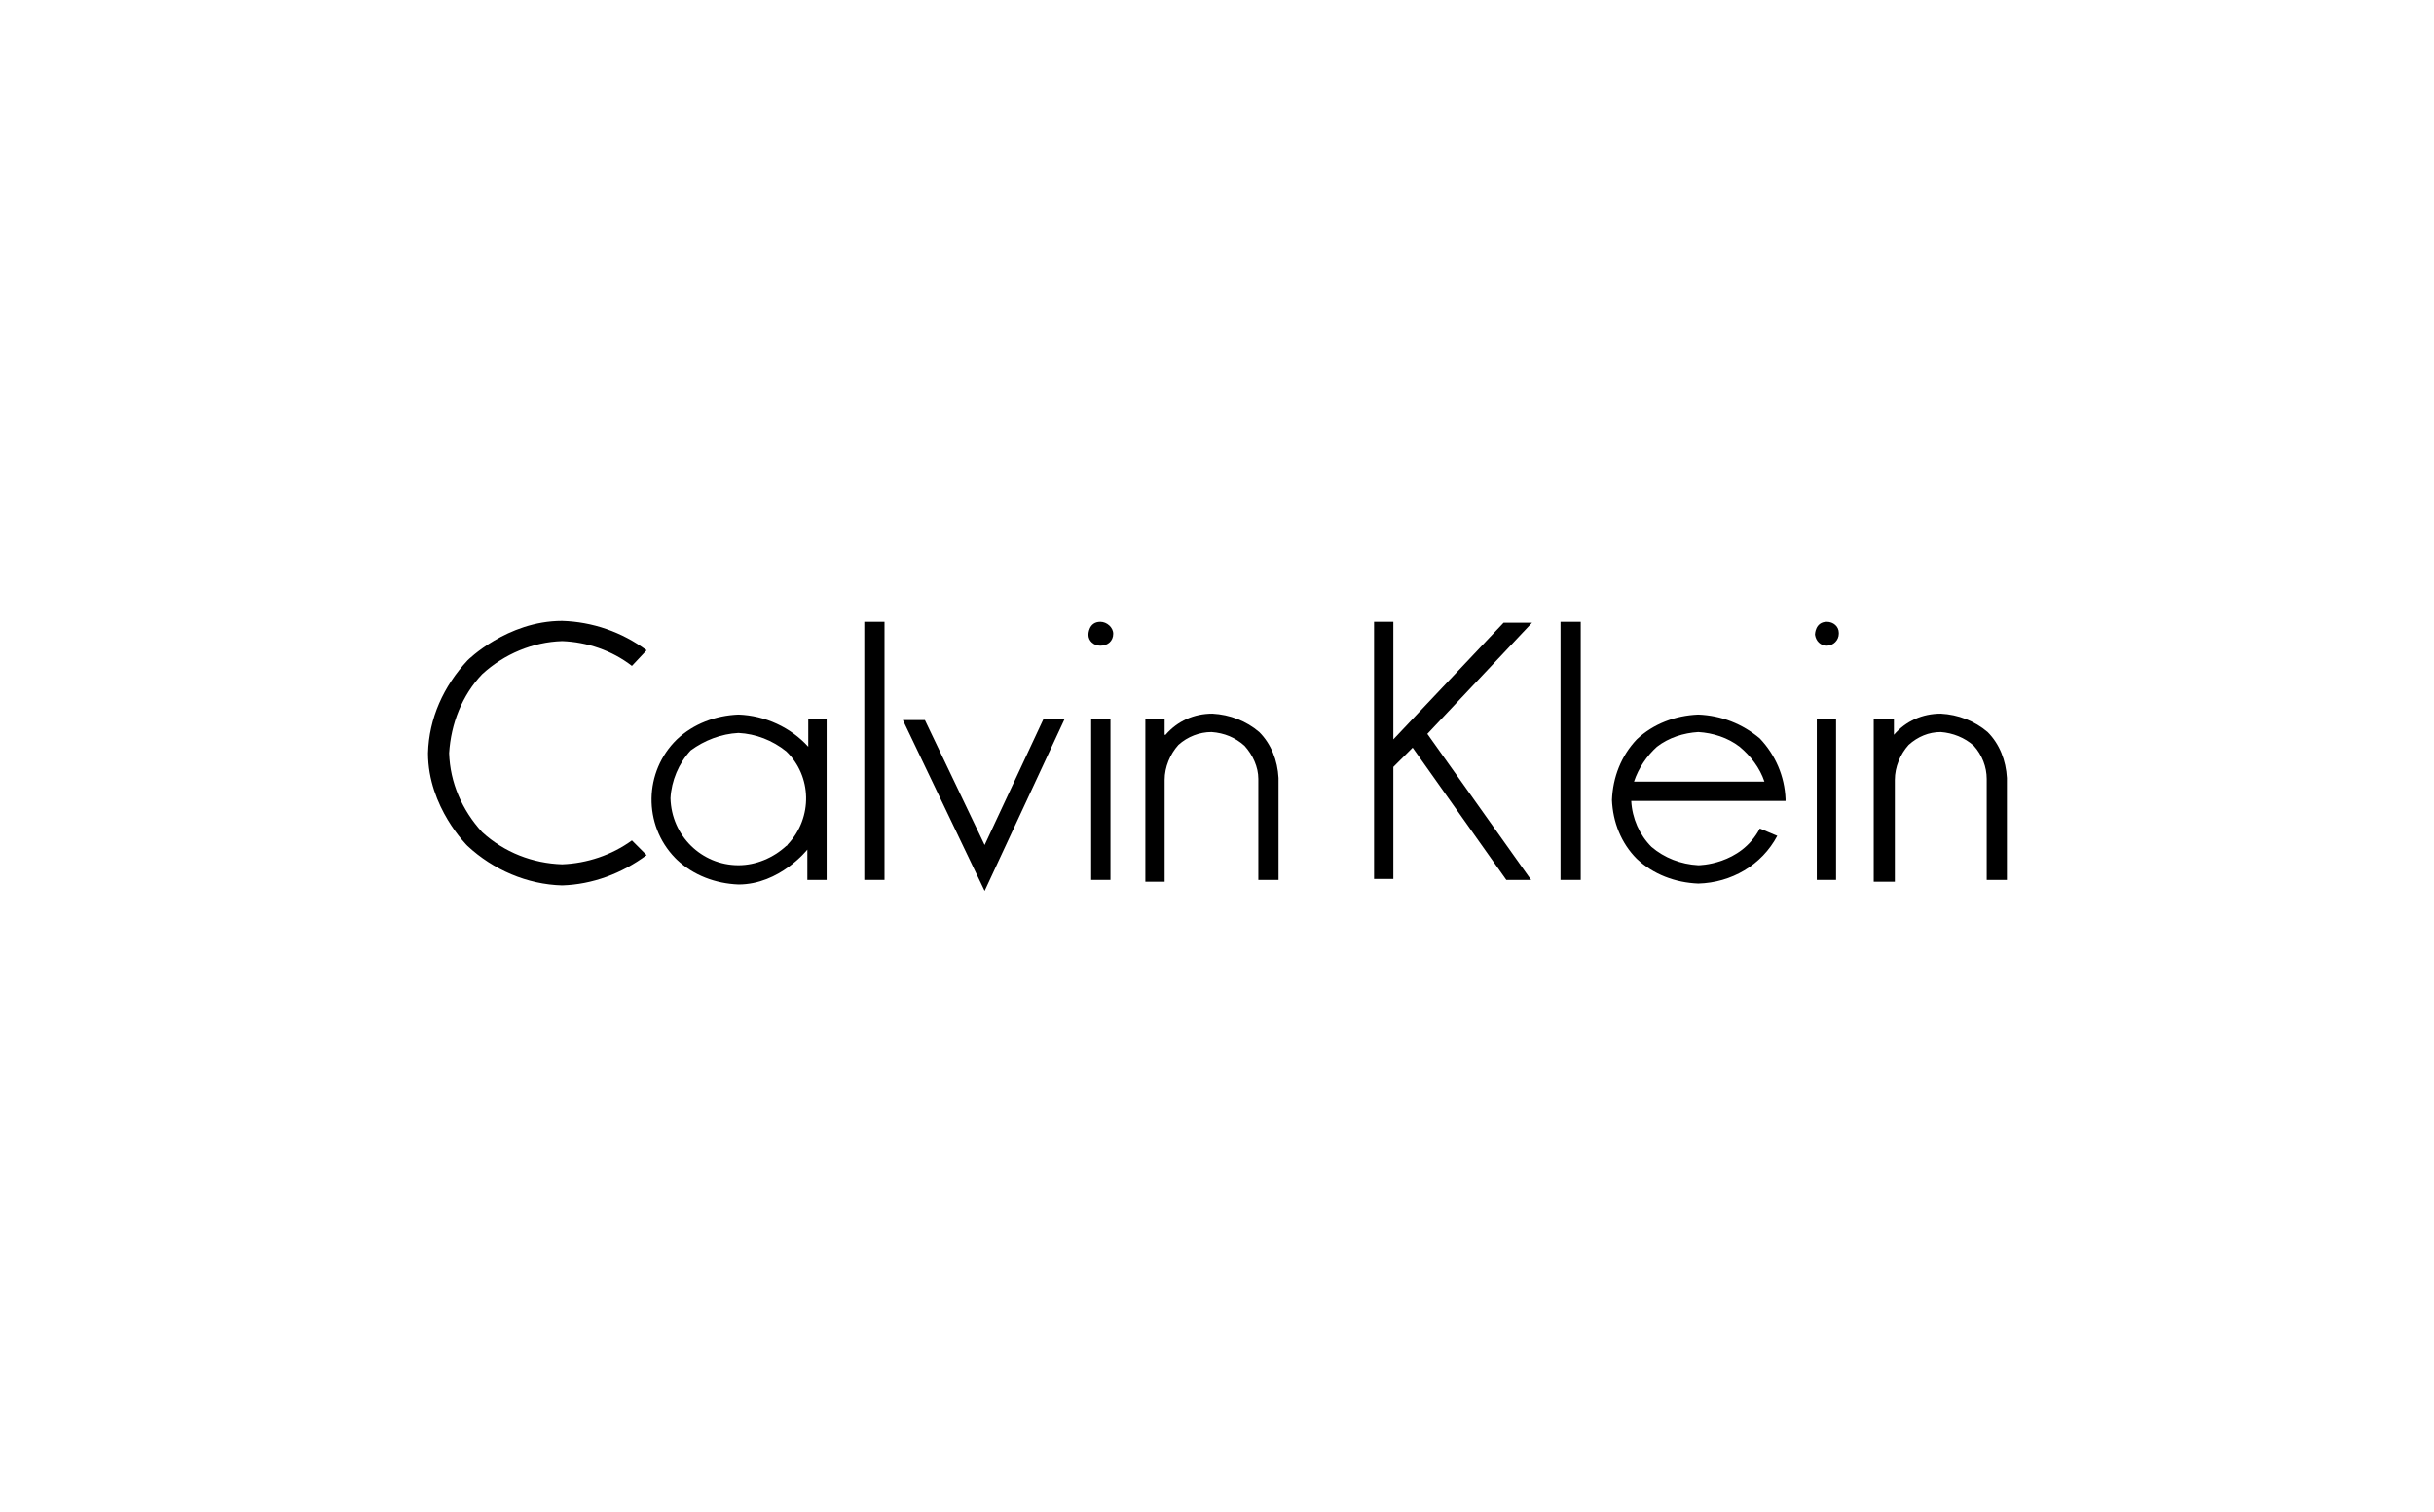
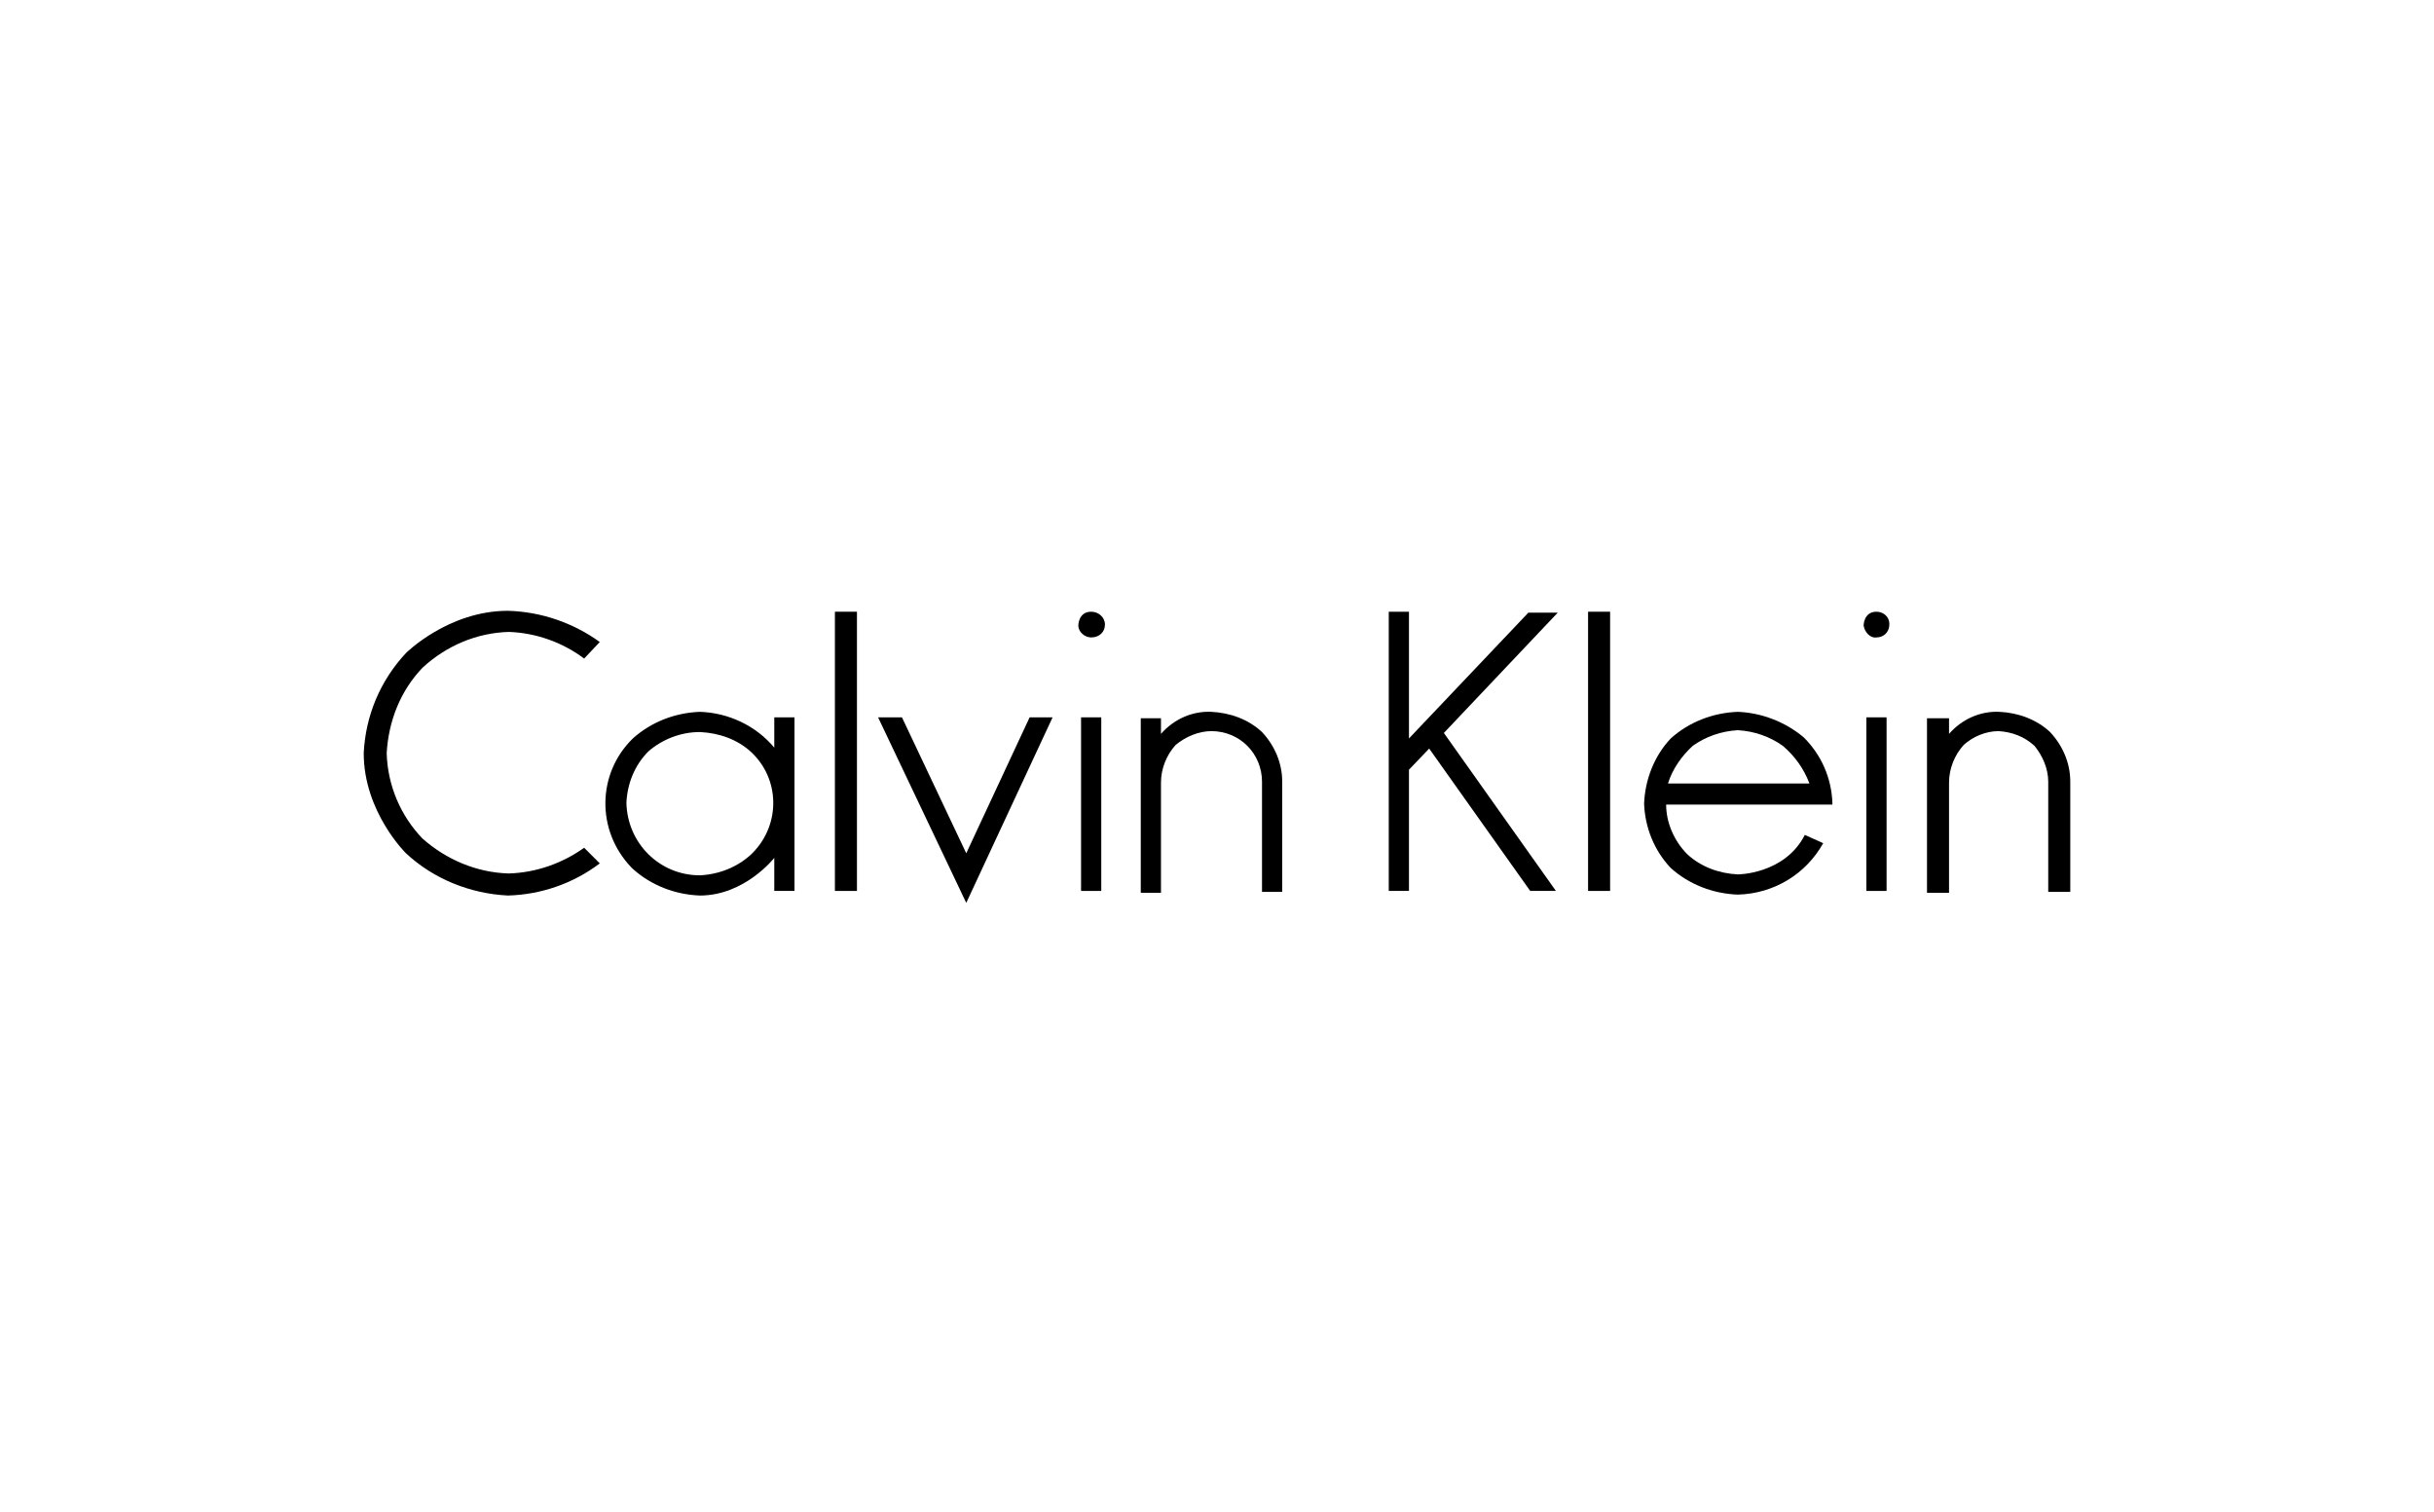
<svg xmlns="http://www.w3.org/2000/svg" version="1.1" id="Layer_1" x="0px" y="0px" viewBox="0 0 265 164.6" enable-background="new 0 0 265 164.6" xml:space="preserve">
  <g>
-     <path id="path2492" d="M68.8,72.5c-2.2-1.7-4.9-2.6-7.6-2.7c-3.2,0.1-6.3,1.4-8.7,3.6c-2.2,2.3-3.4,5.4-3.6,8.6   c0.1,3.2,1.4,6.2,3.6,8.6c2.4,2.2,5.5,3.4,8.7,3.5c2.7-0.1,5.4-1,7.6-2.6l1.6,1.6c-2.7,2-5.9,3.2-9.2,3.3   c-3.8-0.1-7.5-1.7-10.3-4.3c0,0-4.3-4.2-4.3-10.1c0.1-3.8,1.7-7.3,4.3-10.1c0,0,4.3-4.3,10.3-4.3c3.3,0.1,6.5,1.2,9.2,3.2   L68.8,72.5" />
-     <path id="path2496" d="M80.4,77.8c-2.5,0.1-4.9,1-6.7,2.7c-3.6,3.5-3.7,9.3-0.2,12.9c0.1,0.1,0.1,0.1,0.2,0.2   c1.8,1.7,4.2,2.6,6.7,2.7c4.5,0,7.5-3.8,7.5-3.8v3.3H90V78.3H88v3C86.1,79.2,83.3,77.9,80.4,77.8z M80.4,79.8   c1.9,0.1,3.7,0.8,5.2,2c2.8,2.7,2.9,7.2,0.2,10.1c-0.1,0.1-0.1,0.2-0.2,0.2c-1.4,1.3-3.3,2.1-5.2,2.1c-4,0-7.3-3.2-7.4-7.3   c0.1-1.9,0.9-3.8,2.2-5.2C76.7,80.6,78.5,79.9,80.4,79.8z" />
-     <path id="path2498" d="M119.8,70.3c-0.7,0-1.3-0.5-1.3-1.2c0,0,0,0,0,0c0,0,0-1.4,1.3-1.4c0.7,0,1.4,0.6,1.4,1.3c0,0,0,0,0,0   C121.2,69.8,120.6,70.3,119.8,70.3C119.9,70.3,119.9,70.3,119.8,70.3" />
-     <path id="path2500" d="M96.3,67.7v28.1h-2.2V67.7H96.3" />
-     <path id="path2502" d="M107.2,92l6.4-13.7h2.3L107.2,97l-8.9-18.6h2.4L107.2,92" />
-     <path id="path2504" d="M126.9,80c1.3-1.5,3.1-2.3,5.1-2.3c1.9,0.1,3.7,0.8,5.1,2c1.3,1.3,2,3.1,2.1,5v11.1H137V84.8   c0-1.3-0.6-2.6-1.5-3.6c-1-0.9-2.2-1.4-3.6-1.5c-1.3,0-2.6,0.5-3.6,1.4c-0.9,1-1.5,2.4-1.5,3.8v11.1h-2.1V78.3h2.1V80" />
-     <path id="path2506" d="M120.9,78.3v17.5h-2.1V78.3H120.9" />
-     <path id="path2508" d="M166.8,67.8l-11.4,12.1l11.3,15.9H164l-10.2-14.4l-2.1,2.1v12.2h-2.1V67.7h2.1v12.8l12-12.7H166.8" />
-     <path id="path2510" d="M172.1,67.7v28.1h-2.2V67.7H172.1" />
-     <path id="path2512" d="M184.9,77.8c-2.5,0.1-4.9,1-6.7,2.7c-1.7,1.8-2.6,4.1-2.7,6.6c0.1,2.4,1,4.7,2.7,6.4   c1.8,1.7,4.2,2.6,6.7,2.7c3.6-0.1,6.9-2,8.6-5.2l-1.9-0.8c-2.1,4-6.7,4-6.7,4c-1.9-0.1-3.7-0.8-5.1-2c-1.3-1.3-2.1-3.1-2.2-5h16.8   V87c-0.1-2.5-1.1-4.8-2.8-6.6C189.7,78.8,187.4,77.9,184.9,77.8z M184.9,79.7c1.6,0.1,3.2,0.6,4.5,1.6c1.2,1,2.2,2.3,2.7,3.8h-14.2   c0.5-1.5,1.4-2.8,2.5-3.8C181.7,80.3,183.3,79.8,184.9,79.7L184.9,79.7z" />
-     <path id="path2516" d="M197.6,69.1c0,0,0-1.4,1.3-1.4c0.7,0,1.3,0.5,1.3,1.2c0,0,0,0.1,0,0.1c0,0.7-0.6,1.3-1.3,1.3   C198.2,70.3,197.7,69.8,197.6,69.1" />
-     <path id="path2518" d="M206.2,78.3V80c1.3-1.5,3.1-2.3,5.1-2.3c1.9,0.1,3.7,0.8,5.1,2c1.3,1.3,2,3.1,2.1,5v11.1h-2.2V84.8   c0-1.3-0.5-2.6-1.4-3.6c-1-0.9-2.3-1.4-3.6-1.5c-1.3,0-2.5,0.5-3.5,1.4c-0.9,1-1.5,2.4-1.5,3.8v11.1H204V78.3H206.2" />
-     <path id="path2520" d="M199.9,78.3v17.5h-2.1V78.3H199.9" />
+     <path id="path2492" d="M63.6,71.7c-2.4-1.8-5.3-2.8-8.2-2.9c-3.5,0.1-6.8,1.5-9.4,3.9c-2.4,2.5-3.7,5.8-3.9,9.3   c0.1,3.5,1.5,6.8,3.9,9.3c2.6,2.3,5.9,3.7,9.4,3.8c3-0.1,5.8-1.1,8.2-2.8l1.7,1.7c-2.9,2.2-6.4,3.4-10,3.5   c-4.1-0.2-8.1-1.8-11.1-4.6c0,0-4.6-4.5-4.6-10.9c0.2-4.1,1.8-7.9,4.6-10.9c0,0,4.6-4.6,11.1-4.6c3.6,0.1,7.1,1.3,10,3.4L63.6,71.7   " />
+     <path id="path2496" d="M76.2,77.5c-2.7,0.1-5.3,1.1-7.3,2.9c-3.9,3.8-4,10-0.2,14c0.1,0.1,0.1,0.1,0.2,0.2c2,1.8,4.6,2.8,7.3,2.9   c4.9,0,8.1-4.1,8.1-4.1V97h2.2V78.1h-2.2v3.3C82.3,79,79.3,77.6,76.2,77.5z M76.2,79.7c2.1,0.1,4.1,0.8,5.6,2.2   c3.1,2.9,3.2,7.8,0.2,10.9c-0.1,0.1-0.2,0.2-0.2,0.2c-1.5,1.4-3.5,2.2-5.6,2.3c-4.4,0-7.9-3.5-8-7.9c0.1-2.1,0.9-4.1,2.4-5.6   C72.1,80.5,74.1,79.7,76.2,79.7z" />
+     <path id="path2498" d="M118.8,69.4c-0.7,0-1.4-0.6-1.4-1.3c0,0,0,0,0,0c0,0,0-1.5,1.4-1.5c0.8,0,1.5,0.6,1.5,1.4c0,0,0,0,0,0   C120.3,68.8,119.7,69.4,118.8,69.4C118.9,69.4,118.8,69.4,118.8,69.4" />
+     <path id="path2500" d="M93.3,66.6V97h-2.4V66.6H93.3" />
+     <path id="path2502" d="M105.2,92.9l6.9-14.8h2.5l-9.4,20.2l-9.6-20.2h2.6L105.2,92.9" />
+     <path id="path2504" d="M126.4,79.9c1.4-1.6,3.4-2.5,5.5-2.4c2,0.1,4,0.8,5.5,2.2c1.4,1.5,2.2,3.4,2.2,5.4v12h-2.2v-12   c0-1.5-0.6-2.9-1.6-3.9c-1-1-2.4-1.6-3.9-1.6c-1.4,0-2.8,0.6-3.9,1.5c-1,1.1-1.6,2.6-1.6,4.1v12h-2.2v-19h2.2V79.9" />
+     <path id="path2506" d="M119.9,78.1V97h-2.2V78.1H119.9" />
+     <path id="path2508" d="M169.6,66.7l-12.4,13.1l12.2,17.2h-2.8l-11-15.5l-2.2,2.3v13.2h-2.2V66.6h2.2v13.8l13-13.7H169.6" />
+     <path id="path2510" d="M175.3,66.6V97h-2.4V66.6H175.3" />
+     <path id="path2512" d="M189.2,77.5c-2.7,0.1-5.3,1.1-7.3,2.9c-1.8,1.9-2.8,4.5-2.9,7.1c0.1,2.6,1.1,5.1,2.9,7   c2,1.8,4.6,2.8,7.3,2.9c3.9-0.1,7.4-2.2,9.3-5.6l-2-0.9c-2.2,4.3-7.3,4.3-7.3,4.3c-2-0.1-4-0.8-5.5-2.2c-1.4-1.4-2.3-3.4-2.3-5.4   h18.1v-0.2c-0.1-2.7-1.2-5.2-3.1-7.1C194.4,78.6,191.8,77.6,189.2,77.5z M189.2,79.5c1.8,0.1,3.5,0.7,4.9,1.7   c1.3,1.1,2.3,2.5,2.9,4.1h-15.4c0.5-1.6,1.5-3,2.7-4.1C185.7,80.2,187.4,79.6,189.2,79.5L189.2,79.5z" />
+     <path id="path2516" d="M202.9,68.1c0,0,0-1.5,1.4-1.5c0.8,0,1.4,0.6,1.4,1.3c0,0,0,0.1,0,0.1c0,0.8-0.6,1.4-1.4,1.4   C203.6,69.5,203,68.8,202.9,68.1" />
+     <path id="path2518" d="M212.2,78.1v1.8c1.4-1.6,3.4-2.5,5.5-2.4c2,0.1,4,0.8,5.5,2.2c1.4,1.5,2.2,3.4,2.2,5.4v12h-2.4v-12   c0-1.4-0.6-2.8-1.5-3.9c-1.1-1-2.4-1.5-3.9-1.6c-1.4,0-2.8,0.6-3.8,1.5c-1,1.1-1.6,2.6-1.6,4.1v12h-2.4v-19H212.2" />
+     <path id="path2520" d="M205.4,78.1V97h-2.2V78.1H205.4" />
  </g>
</svg>
